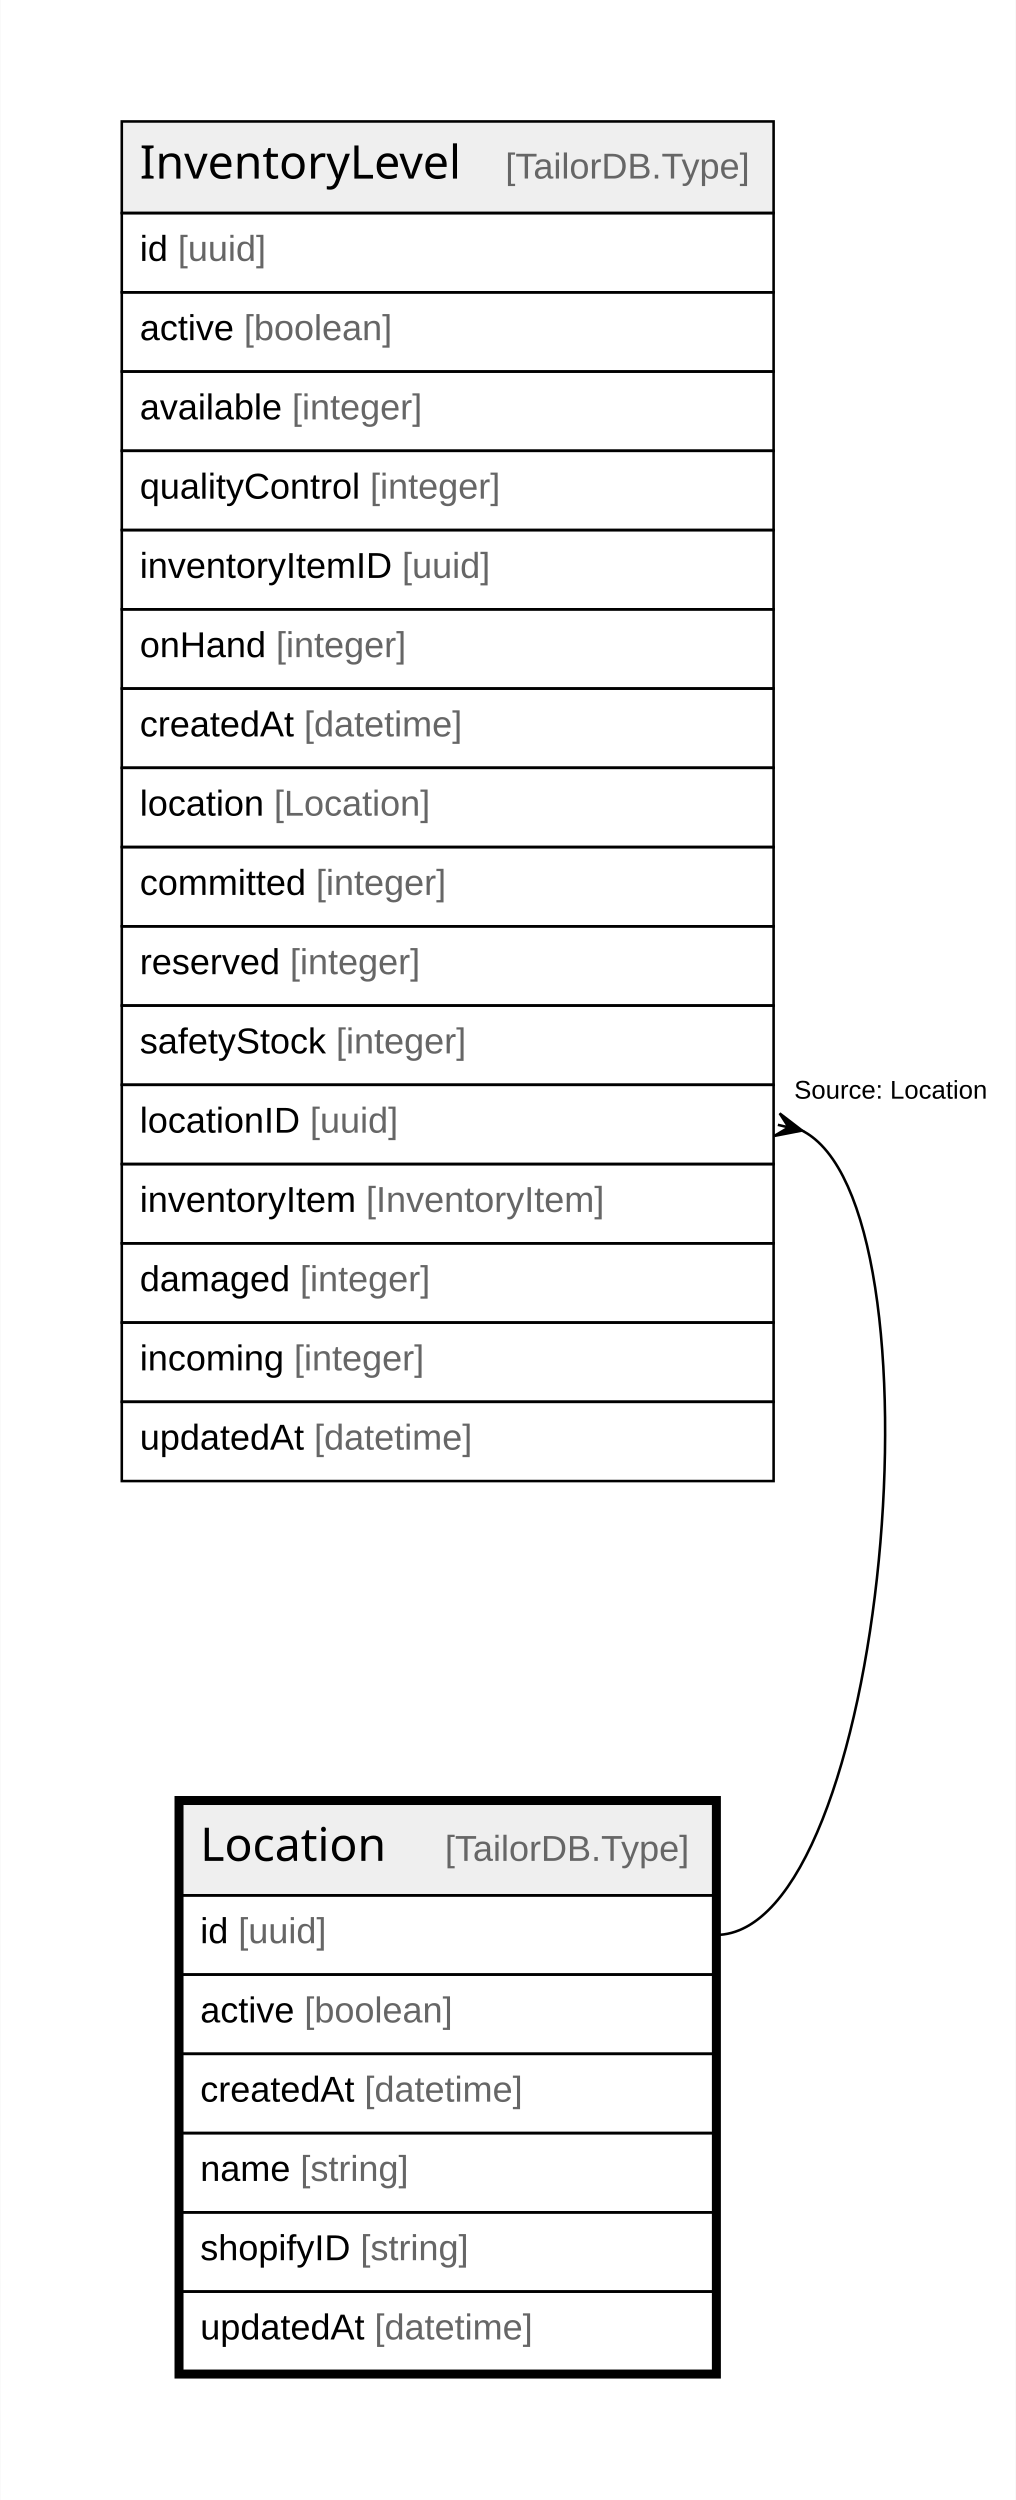
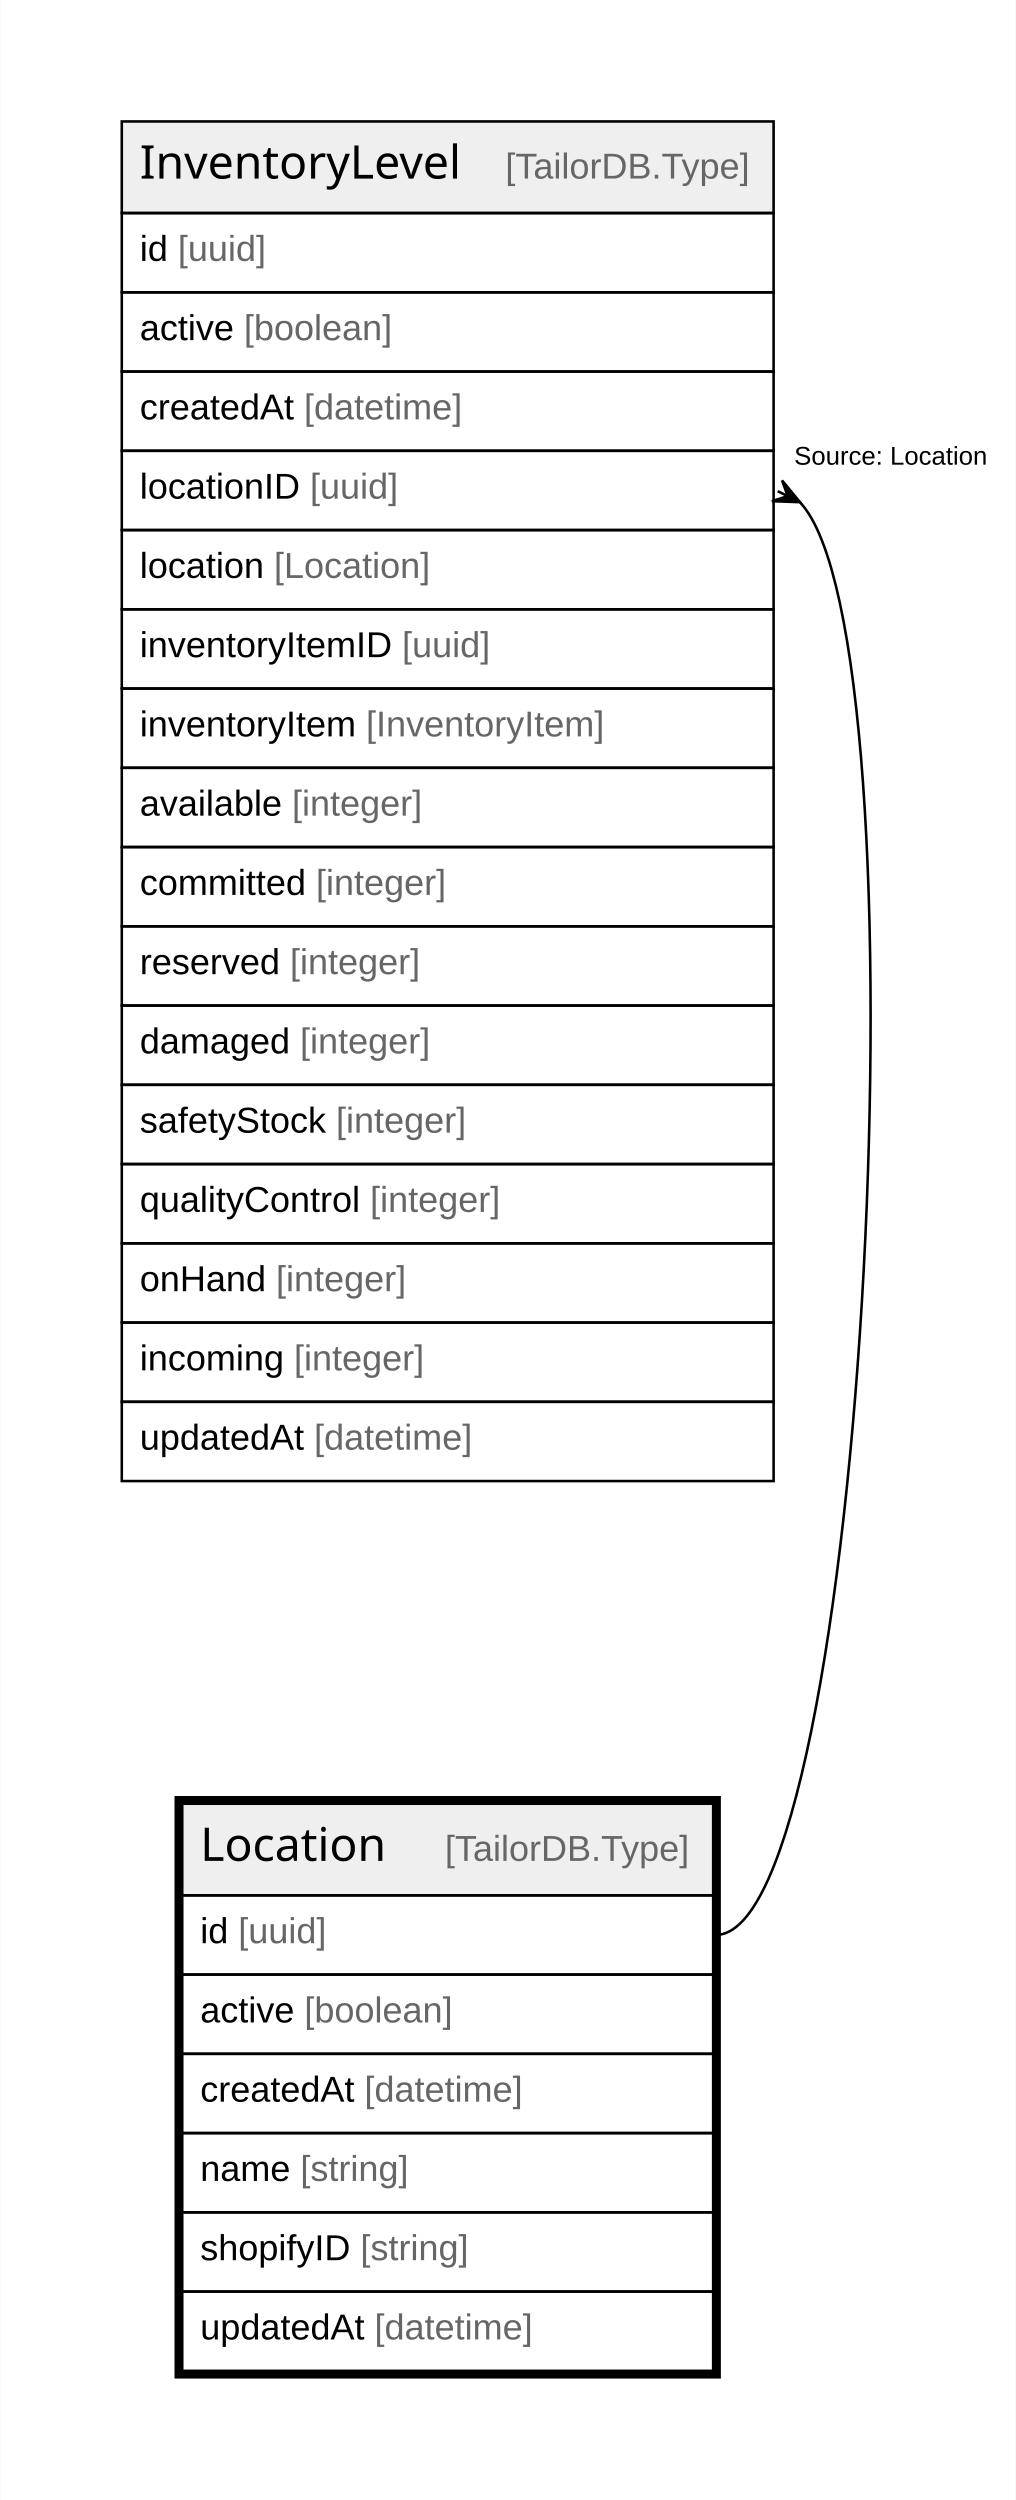
<svg xmlns="http://www.w3.org/2000/svg" width="395pt" height="972pt" viewBox="0.00 0.00 394.57 971.60">
  <g id="graph0" class="graph" transform="scale(1 1) rotate(0) translate(4 967.6)">
    <polygon fill="white" stroke="none" points="-4,4 -4,-967.6 390.57,-967.6 390.57,4 -4,4" />
    <g id="node1" class="node">
      <polygon fill="#efefef" stroke="none" points="66.69,-231 66.69,-266.6 273.03,-266.6 273.03,-231 66.69,-231" />
      <polygon fill="none" stroke="black" points="66.69,-231 66.69,-266.6 273.03,-266.6 273.03,-231 66.69,-231" />
      <text text-anchor="start" x="73.69" y="-244.4" font-family="Arial Bold" font-size="18.00">Location</text>
      <text text-anchor="start" x="137.66" y="-244.4" font-family="Arial" font-size="14.00">    </text>
      <text text-anchor="start" x="168.78" y="-244.4" font-family="Arial" font-size="14.00" fill="#666666">[TailorDB.Type]</text>
      <polygon fill="none" stroke="black" points="66.69,-200.2 66.69,-231 273.03,-231 273.03,-200.2 66.69,-200.2" />
      <text text-anchor="start" x="73.69" y="-212.4" font-family="Arial" font-size="14.00">id </text>
      <text text-anchor="start" x="88.47" y="-212.4" font-family="Arial" font-size="14.00" fill="#666666">[uuid]</text>
      <polygon fill="none" stroke="black" points="66.69,-169.4 66.69,-200.2 273.03,-200.2 273.03,-169.4 66.69,-169.4" />
      <text text-anchor="start" x="73.69" y="-181.6" font-family="Arial" font-size="14.00">active </text>
      <text text-anchor="start" x="114.15" y="-181.6" font-family="Arial" font-size="14.00" fill="#666666">[boolean]</text>
      <polygon fill="none" stroke="black" points="66.69,-138.6 66.69,-169.4 273.03,-169.4 273.03,-138.6 66.69,-138.6" />
      <text text-anchor="start" x="73.69" y="-150.8" font-family="Arial" font-size="14.00">createdAt </text>
      <text text-anchor="start" x="137.5" y="-150.8" font-family="Arial" font-size="14.00" fill="#666666">[datetime]</text>
      <polygon fill="none" stroke="black" points="66.69,-107.8 66.69,-138.6 273.03,-138.6 273.03,-107.8 66.69,-107.8" />
      <text text-anchor="start" x="73.69" y="-120" font-family="Arial" font-size="14.00">name </text>
      <text text-anchor="start" x="112.6" y="-120" font-family="Arial" font-size="14.00" fill="#666666">[string]</text>
      <polygon fill="none" stroke="black" points="66.69,-77 66.69,-107.8 273.03,-107.8 273.03,-77 66.69,-77" />
      <text text-anchor="start" x="73.69" y="-89.2" font-family="Arial" font-size="14.00">shopifyID </text>
      <text text-anchor="start" x="135.94" y="-89.2" font-family="Arial" font-size="14.00" fill="#666666">[string]</text>
      <polygon fill="none" stroke="black" points="66.69,-46.2 66.69,-77 273.03,-77 273.03,-46.2 66.69,-46.2" />
      <text text-anchor="start" x="73.69" y="-58.4" font-family="Arial" font-size="14.00">updatedAt </text>
      <text text-anchor="start" x="141.41" y="-58.4" font-family="Arial" font-size="14.00" fill="#666666">[datetime]</text>
      <polygon fill="none" stroke="black" stroke-width="3" points="65.19,-44.7 65.19,-268.1 274.53,-268.1 274.53,-44.7 65.19,-44.7" />
    </g>
    <g id="node2" class="node">
      <polygon fill="#efefef" stroke="none" points="43.2,-884.8 43.2,-920.4 296.52,-920.4 296.52,-884.8 43.2,-884.8" />
      <polygon fill="none" stroke="black" points="43.2,-884.8 43.2,-920.4 296.52,-920.4 296.52,-884.8 43.2,-884.8" />
      <text text-anchor="start" x="50.2" y="-898.2" font-family="Arial Bold" font-size="18.00">InventoryLevel</text>
      <text text-anchor="start" x="161.15" y="-898.2" font-family="Arial" font-size="14.00">    </text>
      <text text-anchor="start" x="192.27" y="-898.2" font-family="Arial" font-size="14.00" fill="#666666">[TailorDB.Type]</text>
      <polygon fill="none" stroke="black" points="43.2,-854 43.2,-884.8 296.52,-884.8 296.52,-854 43.2,-854" />
      <text text-anchor="start" x="50.2" y="-866.2" font-family="Arial" font-size="14.00">id </text>
      <text text-anchor="start" x="64.99" y="-866.2" font-family="Arial" font-size="14.00" fill="#666666">[uuid]</text>
      <polygon fill="none" stroke="black" points="43.2,-823.2 43.2,-854 296.52,-854 296.52,-823.2 43.2,-823.2" />
      <text text-anchor="start" x="50.2" y="-835.4" font-family="Arial" font-size="14.00">active </text>
      <text text-anchor="start" x="90.66" y="-835.4" font-family="Arial" font-size="14.00" fill="#666666">[boolean]</text>
      <polygon fill="none" stroke="black" points="43.2,-792.4 43.2,-823.2 296.52,-823.2 296.52,-792.4 43.2,-792.4" />
-       <text text-anchor="start" x="50.2" y="-804.6" font-family="Arial" font-size="14.00">available </text>
-       <text text-anchor="start" x="109.35" y="-804.6" font-family="Arial" font-size="14.00" fill="#666666">[integer]</text>
+       <text text-anchor="start" x="50.2" y="-804.6" font-family="Arial" font-size="14.00">createdAt </text>
+       <text text-anchor="start" x="114.01" y="-804.6" font-family="Arial" font-size="14.00" fill="#666666">[datetime]</text>
      <polygon fill="none" stroke="black" points="43.2,-761.6 43.2,-792.4 296.52,-792.4 296.52,-761.6 43.2,-761.6" />
-       <text text-anchor="start" x="50.2" y="-773.8" font-family="Arial" font-size="14.00">qualityControl </text>
-       <text text-anchor="start" x="139.69" y="-773.8" font-family="Arial" font-size="14.00" fill="#666666">[integer]</text>
+       <text text-anchor="start" x="50.2" y="-773.8" font-family="Arial" font-size="14.00">locationID </text>
+       <text text-anchor="start" x="116.34" y="-773.8" font-family="Arial" font-size="14.00" fill="#666666">[uuid]</text>
      <polygon fill="none" stroke="black" points="43.2,-730.8 43.2,-761.6 296.52,-761.6 296.52,-730.8 43.2,-730.8" />
-       <text text-anchor="start" x="50.2" y="-743" font-family="Arial" font-size="14.00">inventoryItemID </text>
-       <text text-anchor="start" x="152.12" y="-743" font-family="Arial" font-size="14.00" fill="#666666">[uuid]</text>
+       <text text-anchor="start" x="50.2" y="-743" font-family="Arial" font-size="14.00">location </text>
+       <text text-anchor="start" x="102.34" y="-743" font-family="Arial" font-size="14.00" fill="#666666">[Location]</text>
      <polygon fill="none" stroke="black" points="43.2,-700 43.2,-730.8 296.52,-730.8 296.52,-700 43.2,-700" />
-       <text text-anchor="start" x="50.2" y="-712.2" font-family="Arial" font-size="14.00">onHand </text>
-       <text text-anchor="start" x="103.13" y="-712.2" font-family="Arial" font-size="14.00" fill="#666666">[integer]</text>
+       <text text-anchor="start" x="50.2" y="-712.2" font-family="Arial" font-size="14.00">inventoryItemID </text>
+       <text text-anchor="start" x="152.12" y="-712.2" font-family="Arial" font-size="14.00" fill="#666666">[uuid]</text>
      <polygon fill="none" stroke="black" points="43.2,-669.2 43.2,-700 296.52,-700 296.52,-669.2 43.2,-669.2" />
-       <text text-anchor="start" x="50.2" y="-681.4" font-family="Arial" font-size="14.00">createdAt </text>
-       <text text-anchor="start" x="114.01" y="-681.4" font-family="Arial" font-size="14.00" fill="#666666">[datetime]</text>
+       <text text-anchor="start" x="50.2" y="-681.4" font-family="Arial" font-size="14.00">inventoryItem </text>
+       <text text-anchor="start" x="138.12" y="-681.4" font-family="Arial" font-size="14.00" fill="#666666">[InventoryItem]</text>
      <polygon fill="none" stroke="black" points="43.2,-638.4 43.2,-669.2 296.52,-669.2 296.52,-638.4 43.2,-638.4" />
-       <text text-anchor="start" x="50.2" y="-650.6" font-family="Arial" font-size="14.00">location </text>
-       <text text-anchor="start" x="102.34" y="-650.6" font-family="Arial" font-size="14.00" fill="#666666">[Location]</text>
+       <text text-anchor="start" x="50.2" y="-650.6" font-family="Arial" font-size="14.00">available </text>
+       <text text-anchor="start" x="109.35" y="-650.6" font-family="Arial" font-size="14.00" fill="#666666">[integer]</text>
      <polygon fill="none" stroke="black" points="43.2,-607.6 43.2,-638.4 296.52,-638.4 296.52,-607.6 43.2,-607.6" />
      <text text-anchor="start" x="50.2" y="-619.8" font-family="Arial" font-size="14.00">committed </text>
      <text text-anchor="start" x="118.66" y="-619.8" font-family="Arial" font-size="14.00" fill="#666666">[integer]</text>
      <polygon fill="none" stroke="black" points="43.2,-576.8 43.2,-607.6 296.52,-607.6 296.52,-576.8 43.2,-576.8" />
      <text text-anchor="start" x="50.2" y="-589" font-family="Arial" font-size="14.00">reserved </text>
      <text text-anchor="start" x="108.56" y="-589" font-family="Arial" font-size="14.00" fill="#666666">[integer]</text>
      <polygon fill="none" stroke="black" points="43.2,-546 43.2,-576.8 296.52,-576.8 296.52,-546 43.2,-546" />
-       <text text-anchor="start" x="50.2" y="-558.2" font-family="Arial" font-size="14.00">safetyStock </text>
-       <text text-anchor="start" x="126.45" y="-558.2" font-family="Arial" font-size="14.00" fill="#666666">[integer]</text>
+       <text text-anchor="start" x="50.2" y="-558.2" font-family="Arial" font-size="14.00">damaged </text>
+       <text text-anchor="start" x="112.47" y="-558.2" font-family="Arial" font-size="14.00" fill="#666666">[integer]</text>
      <polygon fill="none" stroke="black" points="43.2,-515.2 43.2,-546 296.52,-546 296.52,-515.2 43.2,-515.2" />
-       <text text-anchor="start" x="50.2" y="-527.4" font-family="Arial" font-size="14.00">locationID </text>
-       <text text-anchor="start" x="116.34" y="-527.4" font-family="Arial" font-size="14.00" fill="#666666">[uuid]</text>
+       <text text-anchor="start" x="50.2" y="-527.4" font-family="Arial" font-size="14.00">safetyStock </text>
+       <text text-anchor="start" x="126.45" y="-527.4" font-family="Arial" font-size="14.00" fill="#666666">[integer]</text>
      <polygon fill="none" stroke="black" points="43.2,-484.4 43.2,-515.2 296.52,-515.2 296.52,-484.4 43.2,-484.4" />
-       <text text-anchor="start" x="50.2" y="-496.6" font-family="Arial" font-size="14.00">inventoryItem </text>
-       <text text-anchor="start" x="138.12" y="-496.6" font-family="Arial" font-size="14.00" fill="#666666">[InventoryItem]</text>
+       <text text-anchor="start" x="50.2" y="-496.6" font-family="Arial" font-size="14.00">qualityControl </text>
+       <text text-anchor="start" x="139.69" y="-496.6" font-family="Arial" font-size="14.00" fill="#666666">[integer]</text>
      <polygon fill="none" stroke="black" points="43.2,-453.6 43.2,-484.4 296.52,-484.4 296.52,-453.6 43.2,-453.6" />
-       <text text-anchor="start" x="50.2" y="-465.8" font-family="Arial" font-size="14.00">damaged </text>
-       <text text-anchor="start" x="112.47" y="-465.8" font-family="Arial" font-size="14.00" fill="#666666">[integer]</text>
+       <text text-anchor="start" x="50.2" y="-465.8" font-family="Arial" font-size="14.00">onHand </text>
+       <text text-anchor="start" x="103.13" y="-465.8" font-family="Arial" font-size="14.00" fill="#666666">[integer]</text>
      <polygon fill="none" stroke="black" points="43.2,-422.8 43.2,-453.6 296.52,-453.6 296.52,-422.8 43.2,-422.8" />
      <text text-anchor="start" x="50.2" y="-435" font-family="Arial" font-size="14.00">incoming </text>
      <text text-anchor="start" x="110.12" y="-435" font-family="Arial" font-size="14.00" fill="#666666">[integer]</text>
      <polygon fill="none" stroke="black" points="43.2,-392 43.2,-422.8 296.52,-422.8 296.52,-392 43.2,-392" />
      <text text-anchor="start" x="50.2" y="-404.2" font-family="Arial" font-size="14.00">updatedAt </text>
      <text text-anchor="start" x="117.92" y="-404.2" font-family="Arial" font-size="14.00" fill="#666666">[datetime]</text>
    </g>
    <g id="edge1" class="edge">
-       <path fill="none" stroke="black" d="M307.49,-528.25C365.21,-499.42 340.66,-215.6 274.03,-215.6" />
-       <polygon fill="black" stroke="black" points="307.58,-528.23 296.81,-526.14 302.38,-529.45 298.17,-530.45 298.17,-530.45 298.17,-530.45 302.38,-529.45 298.88,-534.9 307.58,-528.23" />
-       <text text-anchor="start" x="304.52" y="-540.6" font-family="Arial" font-size="10.00">Source: Location</text>
+       <path fill="none" stroke="black" d="M306.69,-772.48C357.37,-719.35 333.17,-215.6 274.03,-215.6" />
+       <polygon fill="black" stroke="black" points="306.79,-772.43 295.83,-772.82 302,-774.79 298.12,-776.7 298.12,-776.7 298.12,-776.7 302,-774.79 299.81,-780.89 306.79,-772.43" />
+       <text text-anchor="start" x="304.52" y="-787" font-family="Arial" font-size="10.00">Source: Location</text>
    </g>
  </g>
</svg>
